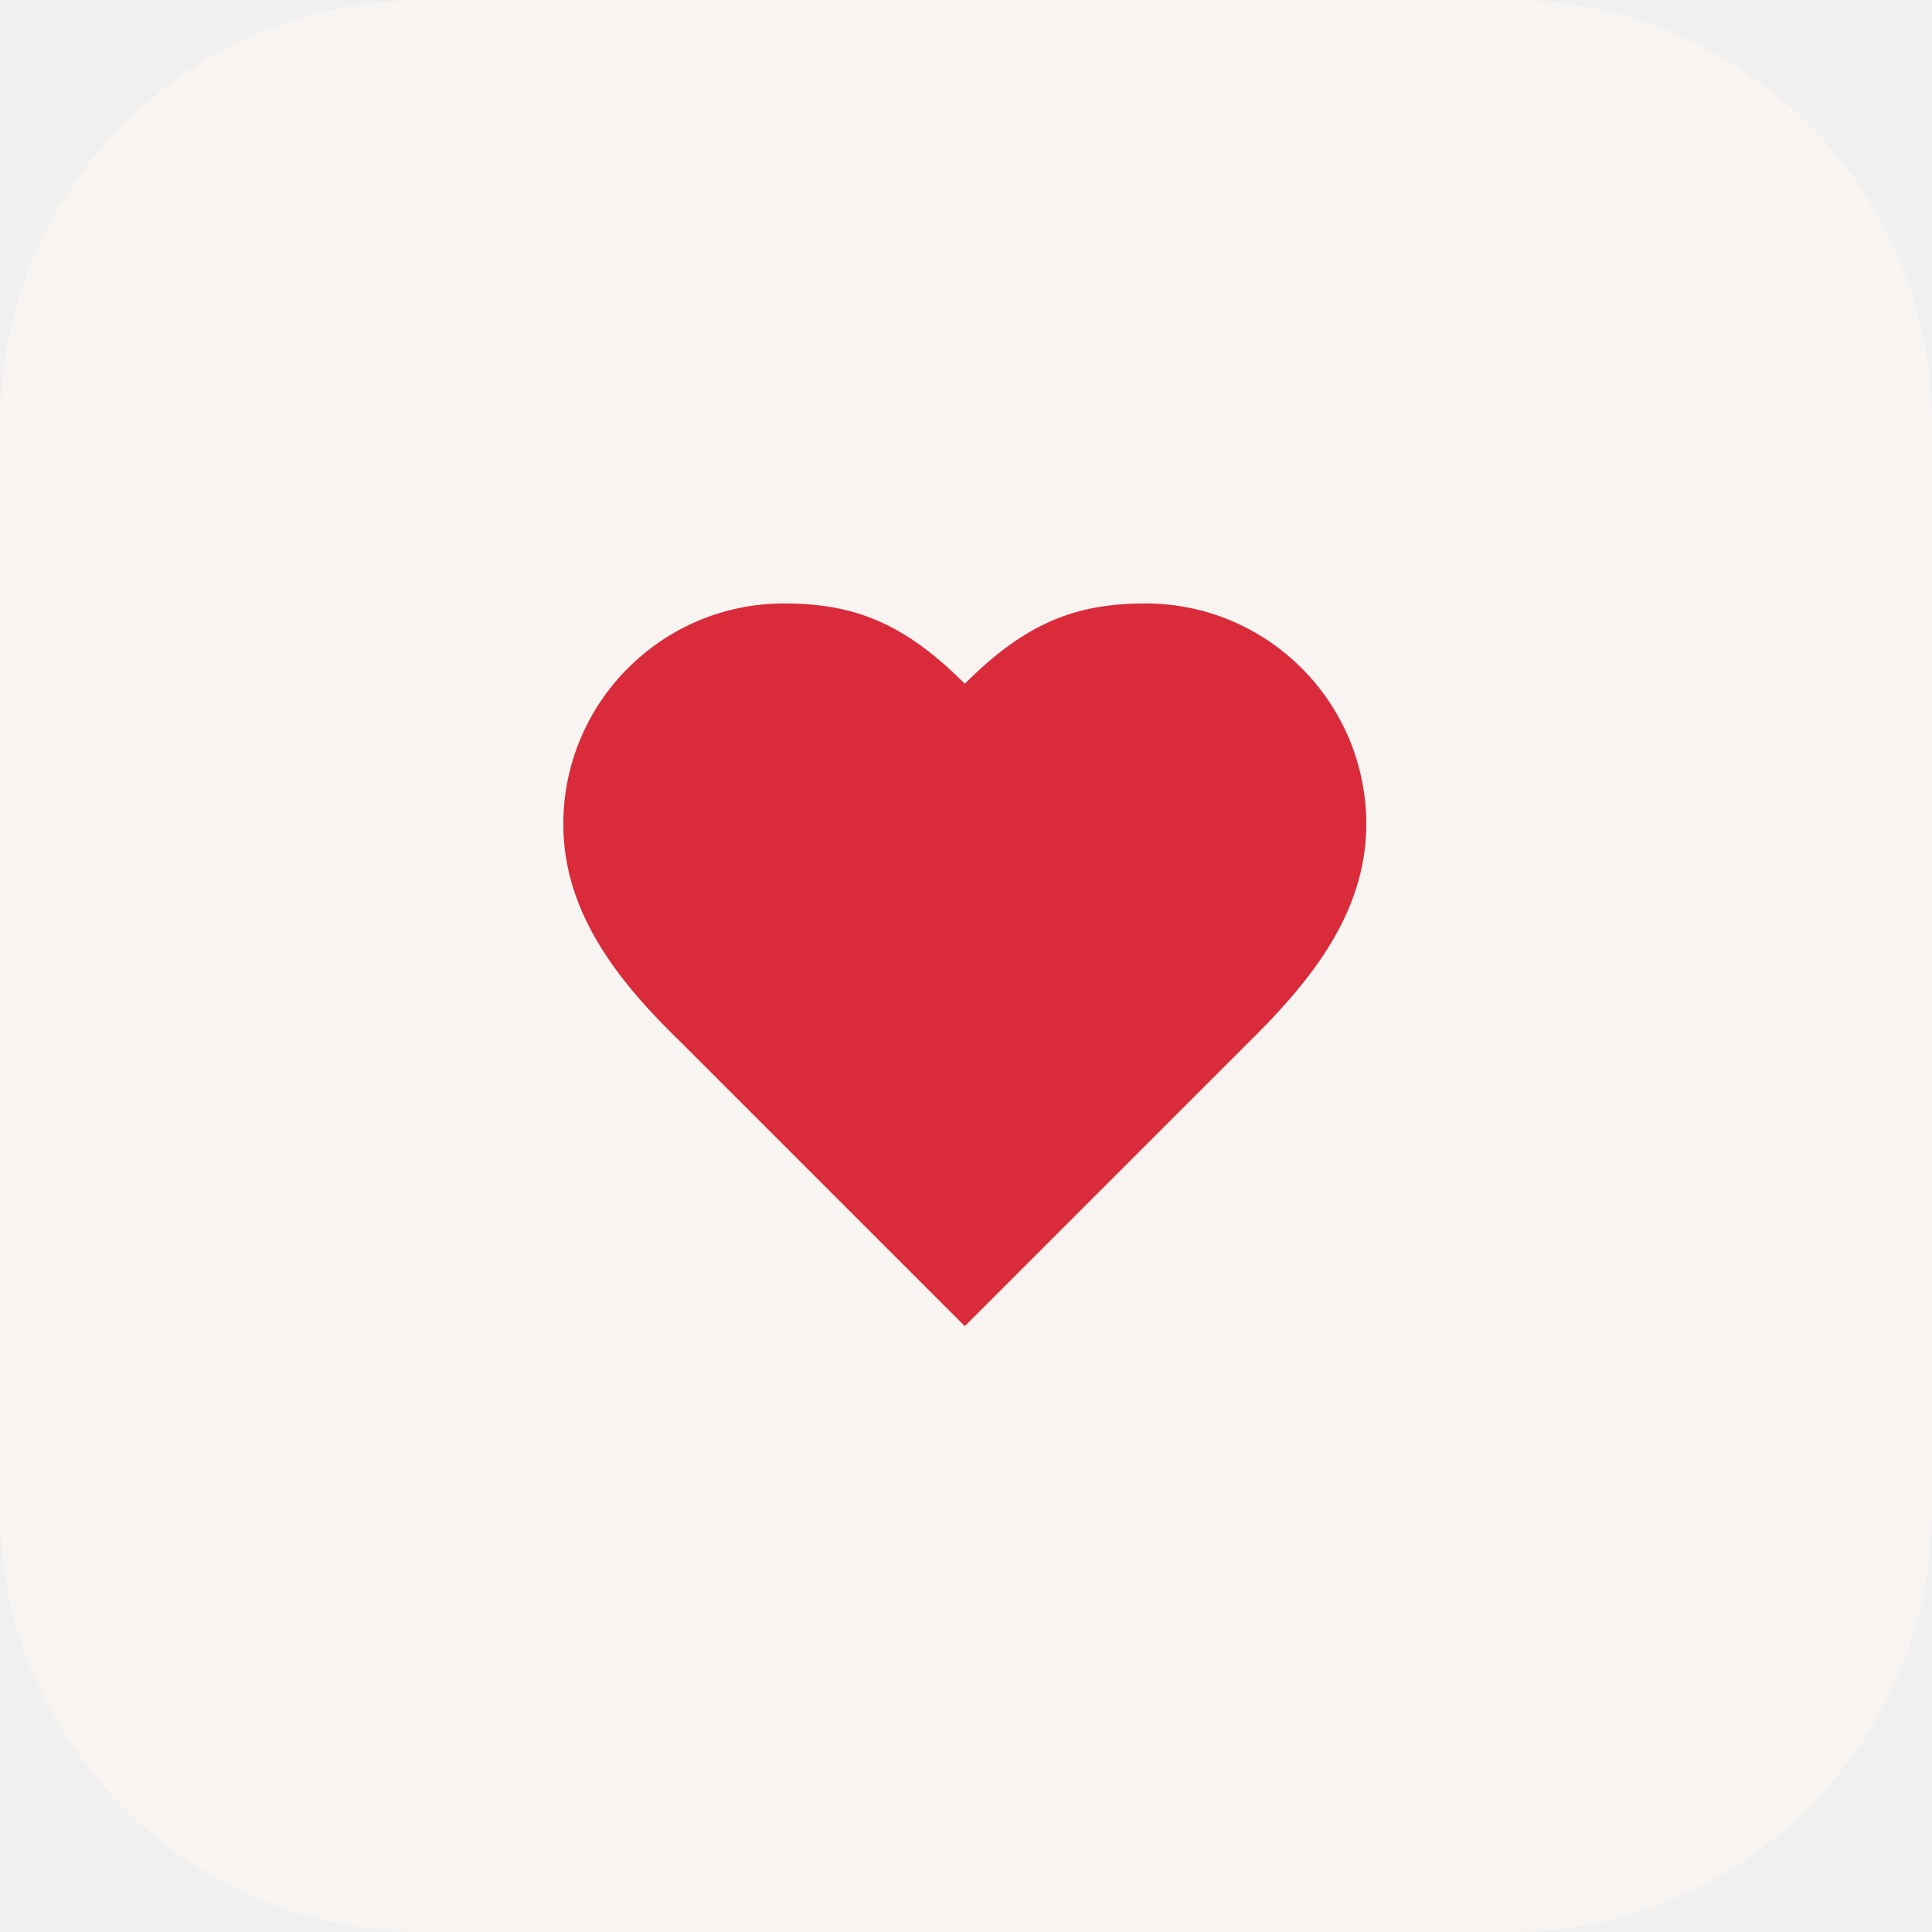
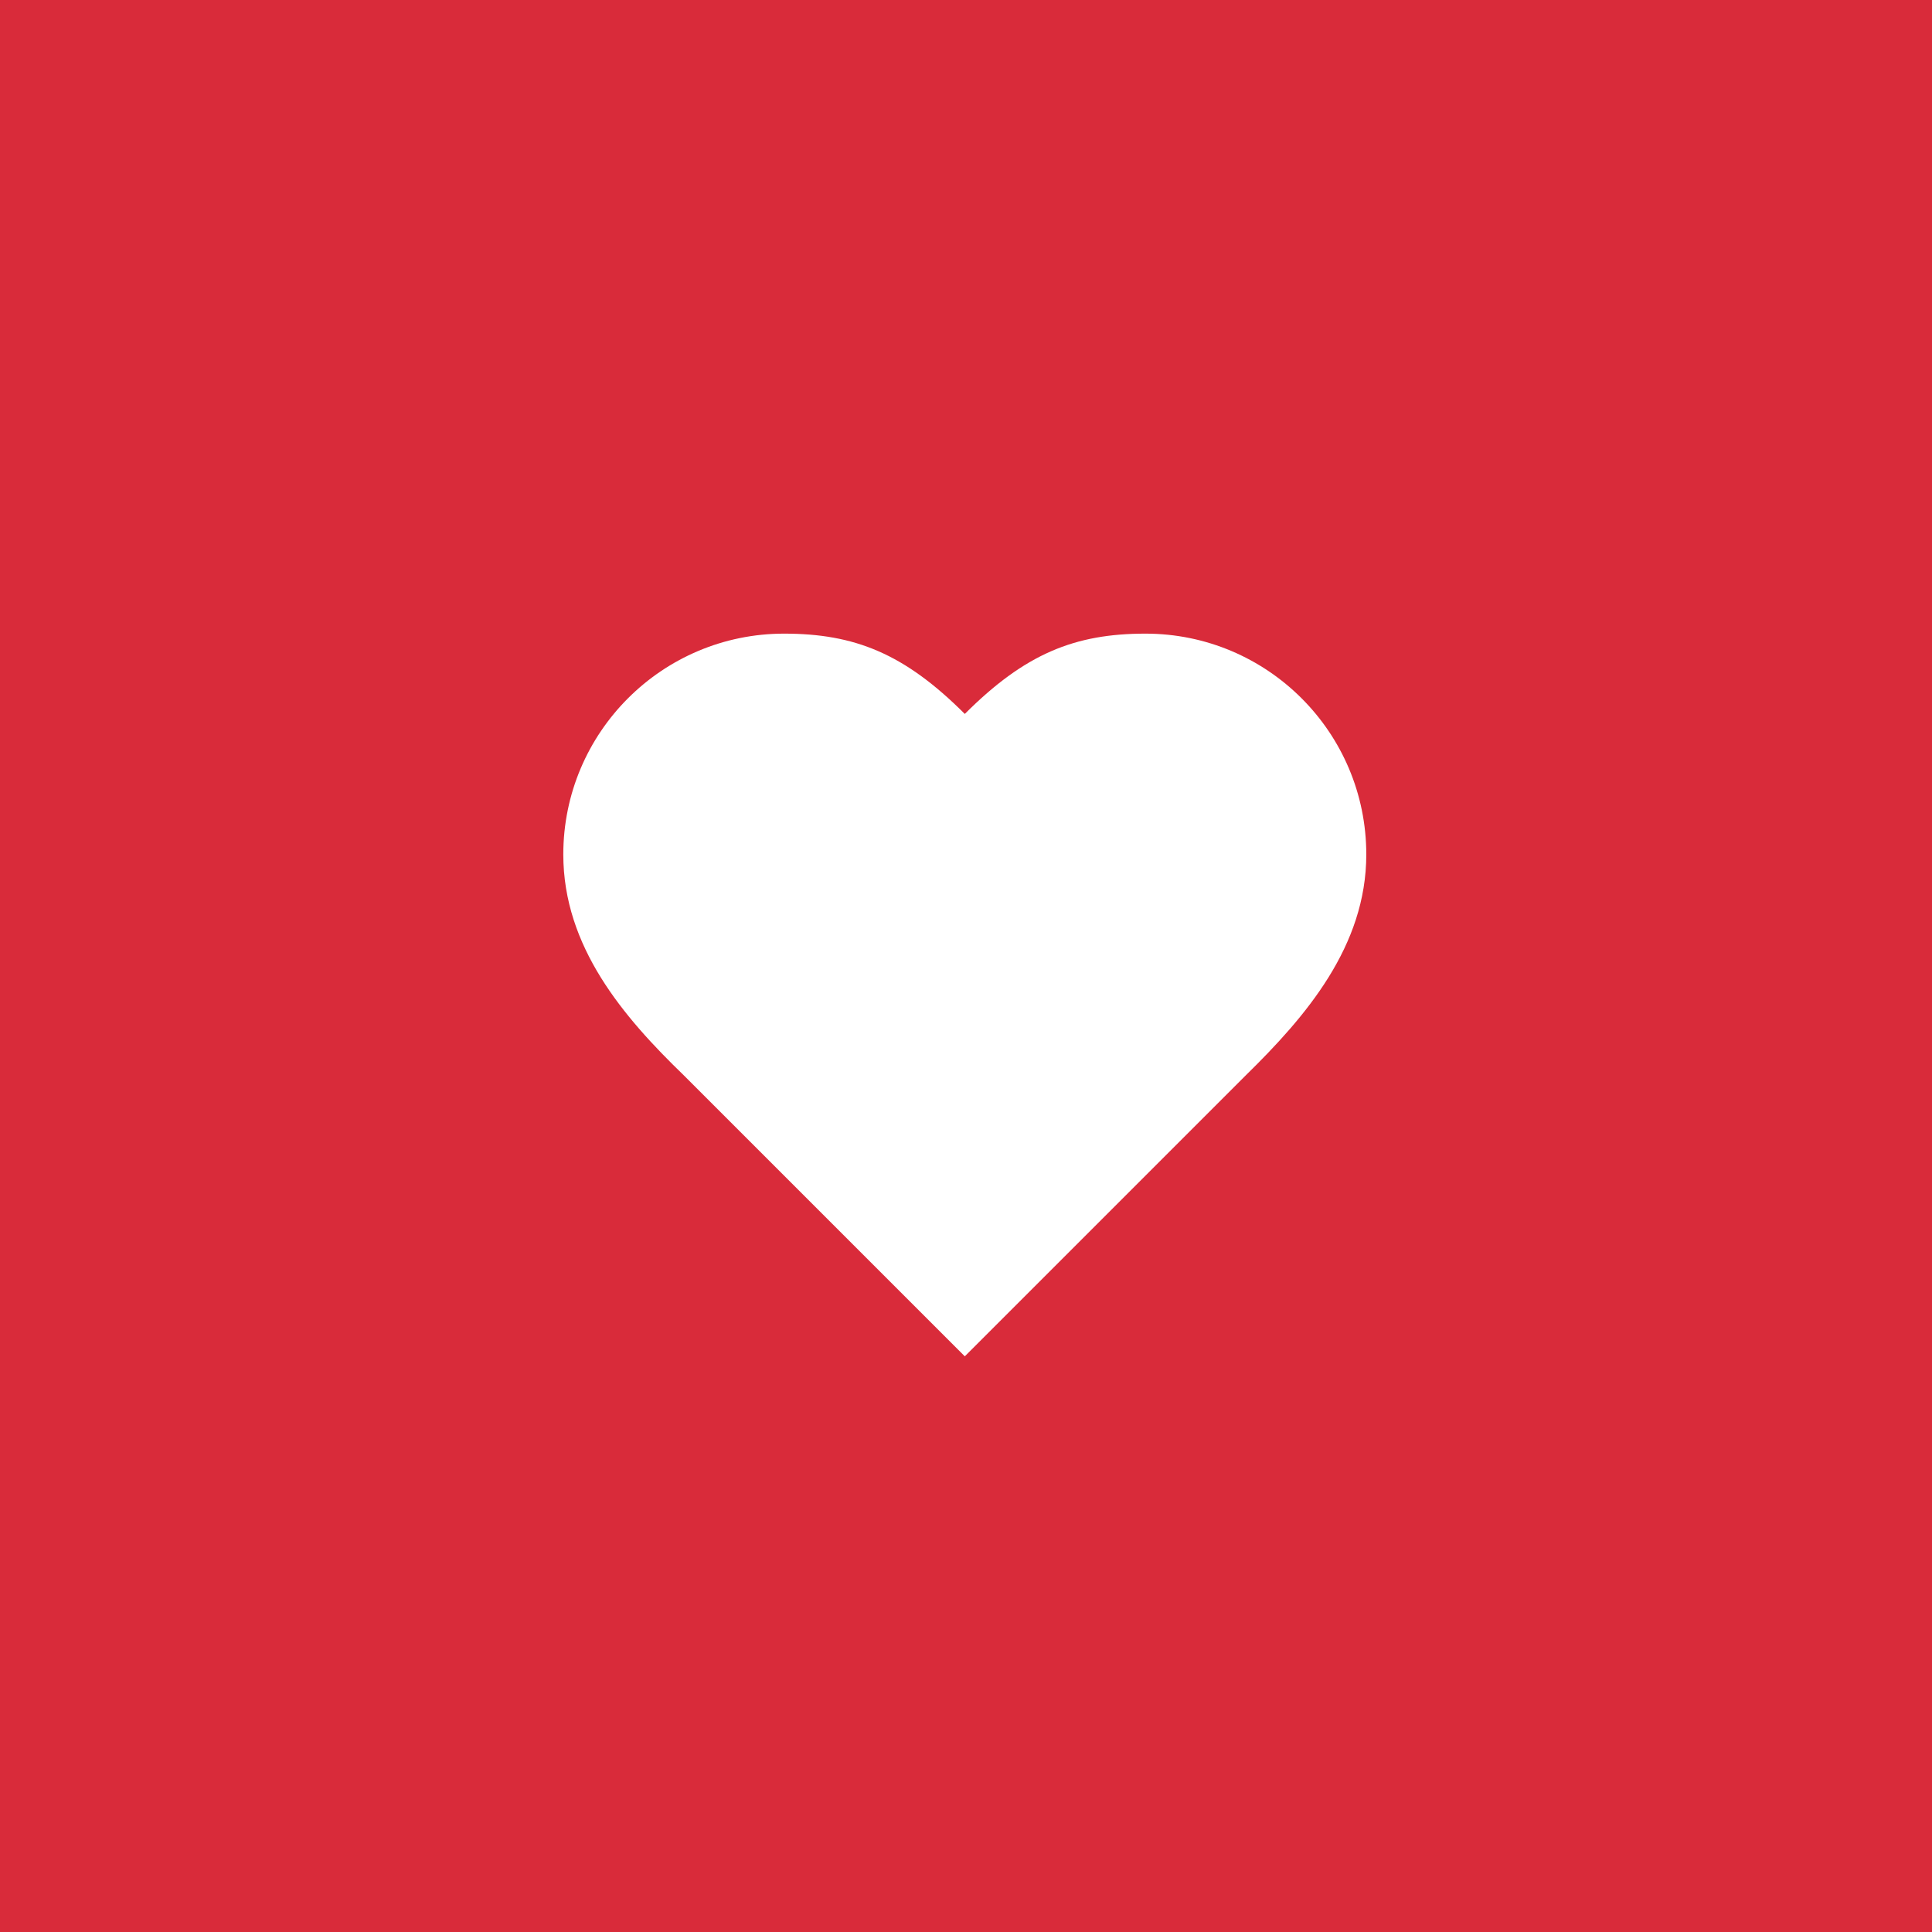
<svg xmlns="http://www.w3.org/2000/svg" viewBox="0 0 64 64" fill="none">
-   <rect width="64" height="64" rx="14" fill="#f7f4f2" />
-   <path d="M19 14c1.49-1.46 3-3.21 3-5.5A5.5 5.5 0 0 0 16.5 3c-1.76 0-3 .5-4.5 2-1.5-1.5-2.74-2-4.5-2A5.5 5.5 0 0 0 2 8.5c0 2.3 1.5 4.05 3 5.5l7 7Z" transform="translate(16 16) scale(1.33)" fill="#d92b3a" />
+   <rect width="64" height="64" fill="#d92b3a" />
+   <path d="M19 14c1.49-1.46 3-3.21 3-5.5A5.5 5.5 0 0 0 16.5 3c-1.76 0-3 .5-4.5 2-1.5-1.5-2.74-2-4.5-2A5.5 5.5 0 0 0 2 8.5c0 2.3 1.5 4.05 3 5.5l7 7Z" transform="translate(16 17) scale(1.33)" fill="#ffffff" />
</svg>
